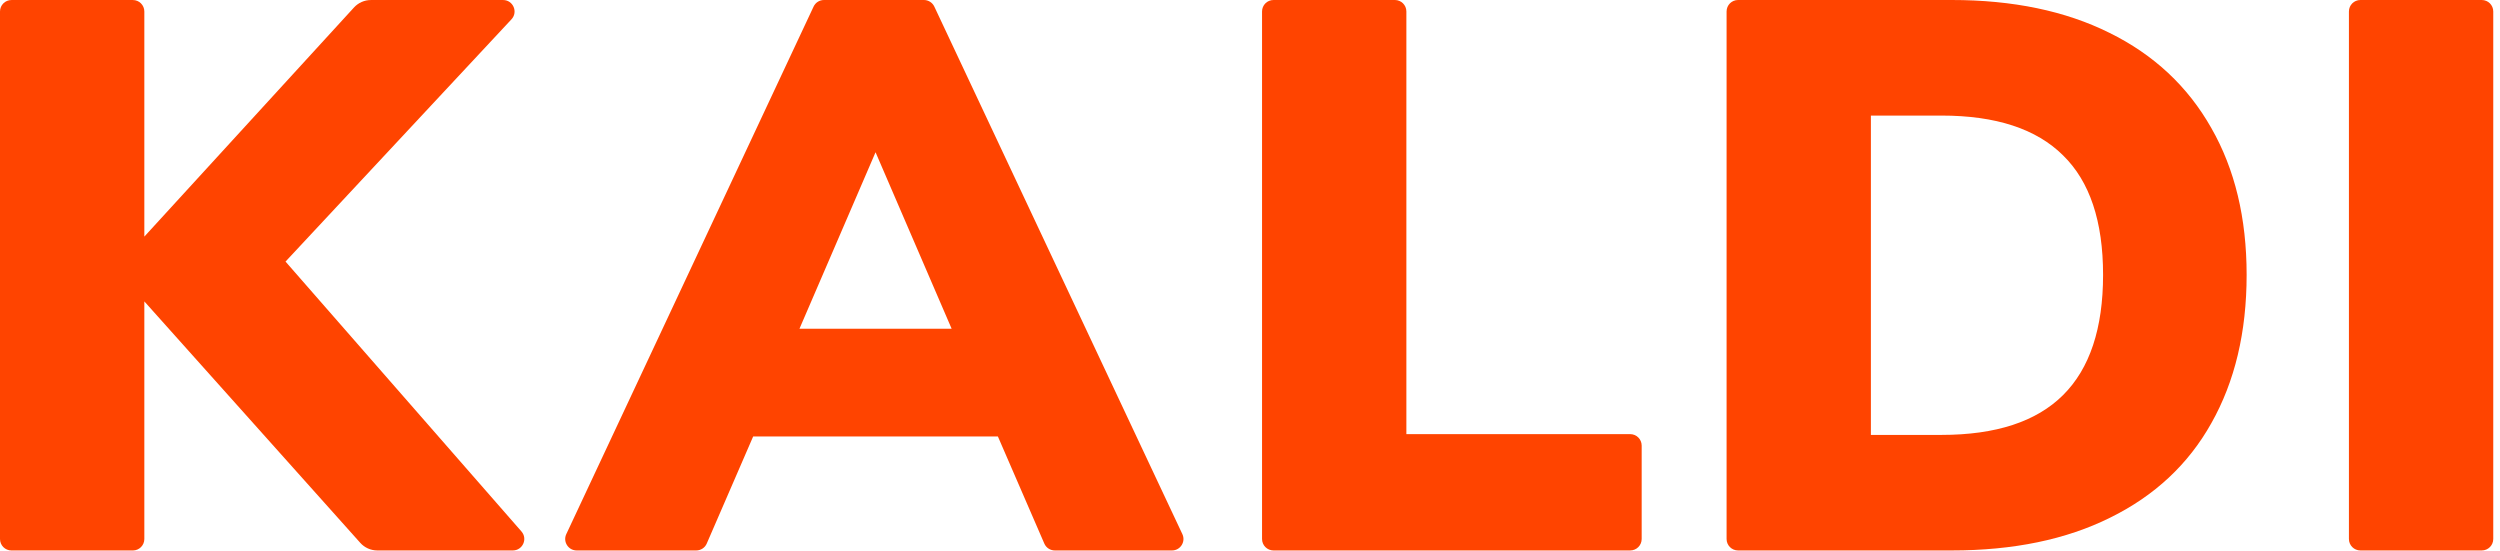
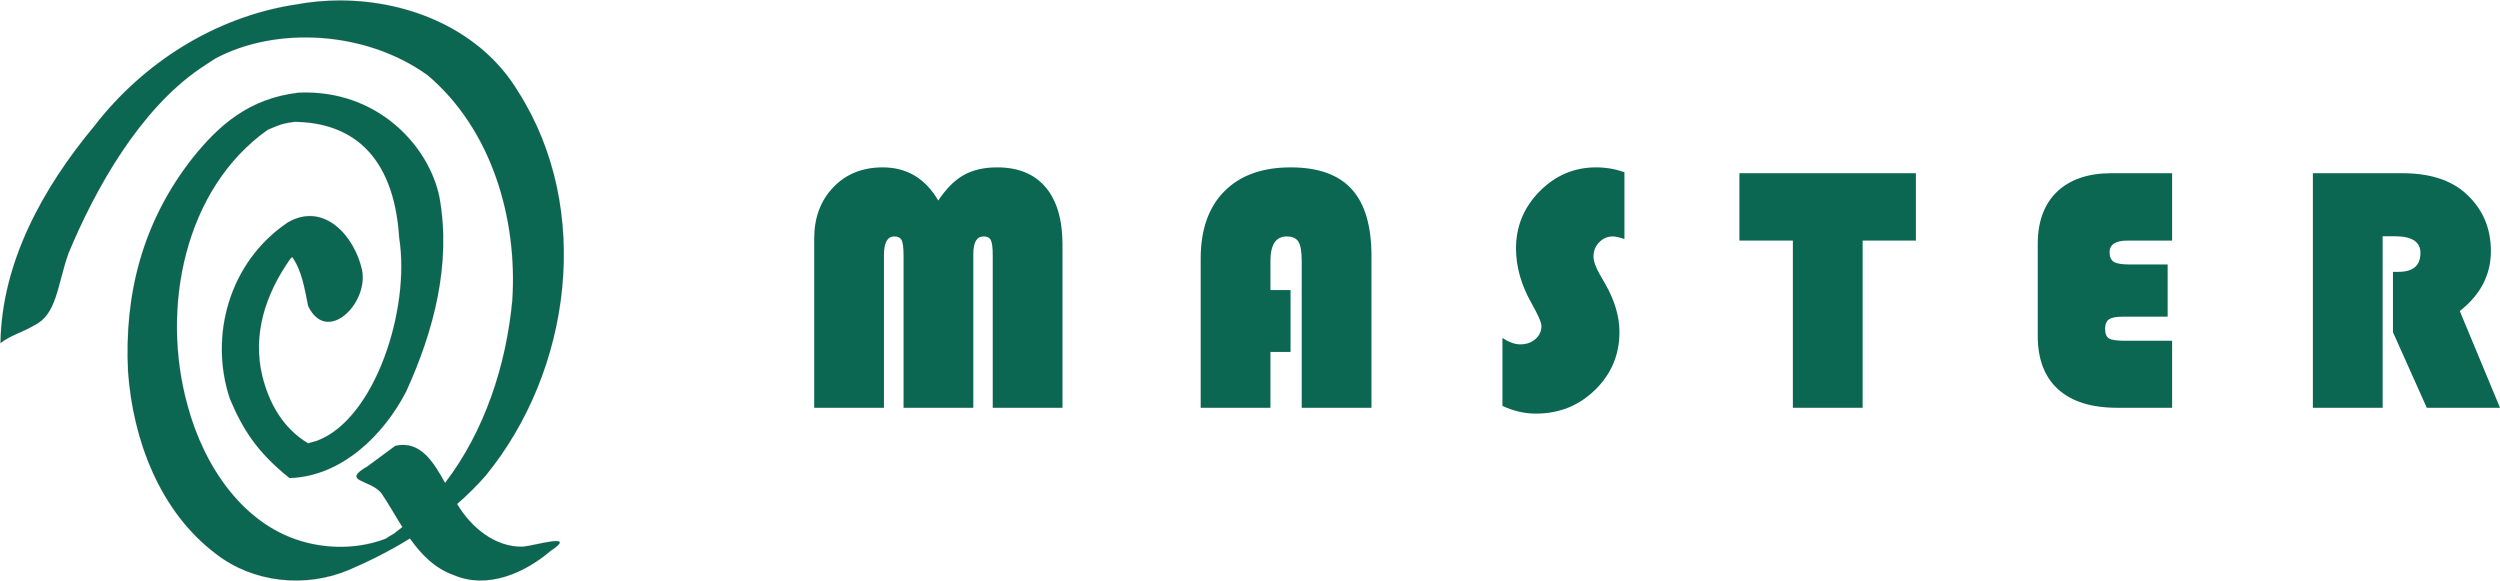
- <svg xmlns="http://www.w3.org/2000/svg" xmlns:xlink="http://www.w3.org/1999/xlink" viewBox="0 0 109 24">
-   <g transform="translate(-1470)">
-     <g style="mix-blend-mode:normal" transform="translate(1470)" fill="#f40">
-       <use xlink:href="#b" style="mix-blend-mode:normal" />
-       <use xlink:href="#c" style="mix-blend-mode:normal" />
-       <use xlink:href="#d" style="mix-blend-mode:normal" />
-       <use xlink:href="#e" style="mix-blend-mode:normal" />
-       <use xlink:href="#f" style="mix-blend-mode:normal" />
+ <svg xmlns="http://www.w3.org/2000/svg" width="202.986mm" height="47.173mm" viewBox="0 0 202.986 47.173" version="1.1" id="svg844">
+   <defs id="defs838" />
+   <g id="layer1" transform="translate(-3.750234,-55.37754)">
+     <path style="fill:#0c6752;fill-opacity:1;stroke:#000000;stroke-width:0.083;stroke-opacity:0.116" d="m 31.31,55.419 c -1.183,0.003 -2.361,0.112 -3.506,0.325 -6.556,0.988 -12.445,4.741 -16.422,9.911 -4.109,4.938 -7.488,10.994 -7.589,17.57 0.852,-0.64 1.792,-0.885 2.704,-1.416 1.861,-0.894 1.874,-3.178 2.799,-5.841 2.236,-5.39 5.817,-11.681 10.688,-15.027 0.313,-0.221 1.152,-0.751 1.279,-0.835 4.827,-2.57 12.092,-2.295 17.199,1.365 5.212,4.405 7.319,11.628 6.891,18.278 -0.487,5.255 -2.236,10.624 -5.466,14.848 -0.911,-1.635 -1.988,-3.493 -4.043,-3.014 -0.753,0.548 -1.5,1.104 -2.247,1.66 -2.184,1.264 0.171,1.022 1.123,2.171 0.589,0.873 1.126,1.834 1.708,2.759 -0.225,0.182 -0.453,0.361 -0.687,0.534 -0.31,0.174 -0.522,0.308 -0.659,0.408 -2.007,0.774 -4.272,0.858 -6.357,0.344 -5.19,-1.257 -8.439,-6.267 -9.748,-11.15 -2.201,-7.893 -0.274,-17.607 6.52,-22.408 1.279,-0.554 1.487,-0.53 2.17,-0.635 4.411,0.042 8.058,2.456 8.503,9.433 0.914,5.791 -1.949,14.625 -6.611,16.444 -0.053,0.04 -0.736,0.204 -0.782,0.241 -2.086,-1.241 -3.182,-3.291 -3.726,-5.436 -0.822,-3.384 0.221,-6.654 2.26,-9.549 0.061,-0.052 0.115,-0.104 0.167,-0.156 0.786,1.082 1.019,2.608 1.298,3.98 1.509,3.155 4.891,-0.194 4.368,-2.902 -0.614,-2.791 -3.088,-5.562 -6.007,-3.889 -4.782,3.197 -6.421,9.255 -4.712,14.33 1.02,2.434 2.197,4.324 4.836,6.427 4.205,-0.134 7.609,-3.451 9.455,-7.009 2.257,-4.94 3.677,-10.379 2.716,-15.753 -0.827,-4.187 -5.052,-8.815 -11.446,-8.519 -4.03,0.472 -6.466,2.656 -8.578,5.282 -4.128,5.242 -5.568,11.172 -5.256,17.372 0.401,5.531 2.57,11.334 7.115,14.768 3.05,2.374 7.291,2.805 10.83,1.309 1.694,-0.728 3.358,-1.571 4.94,-2.548 0.917,1.299 2.007,2.428 3.584,2.985 2.695,1.153 5.719,-0.171 7.804,-1.949 2.299,-1.528 -1.184,-0.455 -2.228,-0.355 -2.281,0.043 -4.201,-1.574 -5.34,-3.473 0.821,-0.713 1.597,-1.477 2.316,-2.295 6.981,-8.537 8.706,-21.644 2.666,-31.15 -2.991,-5.012 -8.827,-7.449 -14.529,-7.434 z" id="path4697" />
+     <g aria-label="MASTER" transform="matrix(0.238125,0,0,0.238125,37.04097,-143.8478)" style="font-style:normal;font-weight:normal;font-size:106.667px;line-height:1.25;font-family:sans-serif;letter-spacing:0px;word-spacing:0px;fill:#0c6752;fill-opacity:1;stroke:none" id="flowRoot4744">
+       <path d="M 137.814,975.683 V 918.027 q 0,-10.723 6.504,-17.52 6.504,-6.797 16.875,-6.797 12.305,0 18.926,11.309 4.043,-6.094 8.672,-8.672 4.629,-2.637 11.426,-2.637 10.781,0 16.523,6.797 5.742,6.797 5.742,19.57 v 55.605 H 198.693 V 923.652 q 0,-3.867 -0.645,-5.098 -0.586,-1.289 -2.461,-1.289 -3.516,0 -3.516,5.977 v 52.441 H 168.283 V 923.652 q 0,-3.809 -0.645,-5.098 -0.645,-1.289 -2.52,-1.289 -3.516,0 -3.516,6.387 v 52.031 z" style="font-style:normal;font-variant:normal;font-weight:normal;font-stretch:normal;font-size:120px;font-family:'Bauhaus 93';-inkscape-font-specification:'Bauhaus 93, ';letter-spacing:34.28px;fill:#0c6752;fill-opacity:1" id="path817" />
+       <path d="m 300.239,935.547 v 21.094 h -6.855 v 19.043 h -23.789 v -50.859 q 0,-14.766 8.027,-22.91 8.086,-8.203 22.676,-8.203 14.062,0 20.801,7.441 6.738,7.383 6.738,22.852 v 51.68 H 304.048 V 925.586 q 0,-4.688 -1.113,-6.504 -1.113,-1.816 -3.984,-1.816 -5.566,0 -5.566,8.32 v 9.961 z" style="font-style:normal;font-variant:normal;font-weight:normal;font-stretch:normal;font-size:120px;font-family:'Bauhaus 93';-inkscape-font-specification:'Bauhaus 93, ';letter-spacing:34.28px;fill:#0c6752;fill-opacity:1" id="path819" />
+       <path d="m 414.089,895.351 v 22.793 q -2.578,-0.879 -3.984,-0.879 -2.695,0 -4.629,1.992 -1.934,1.992 -1.934,4.805 0,2.402 2.109,6.094 l 1.816,3.164 q 4.922,8.555 4.922,16.523 0,11.66 -8.32,19.746 -8.262,8.086 -20.215,8.086 -5.742,0 -11.367,-2.637 v -23.145 q 3.398,2.168 6.035,2.168 3.105,0 5.156,-1.758 2.109,-1.816 2.109,-4.512 0,-1.758 -3.34,-7.676 -5.332,-9.375 -5.332,-18.75 0,-11.309 8.027,-19.453 8.086,-8.203 19.277,-8.203 4.922,0 9.668,1.641 z" style="font-style:normal;font-variant:normal;font-weight:normal;font-stretch:normal;font-size:120px;font-family:'Bauhaus 93';-inkscape-font-specification:'Bauhaus 93, ';letter-spacing:34.28px;fill:#0c6752;fill-opacity:1" id="path821" />
+       <path d="m 495.303,918.672 v 57.012 h -23.789 v -57.012 h -18.223 v -22.969 h 60.176 v 22.969 z" style="font-style:normal;font-variant:normal;font-weight:normal;font-stretch:normal;font-size:120px;font-family:'Bauhaus 93';-inkscape-font-specification:'Bauhaus 93, ';letter-spacing:34.28px;fill:#0c6752;fill-opacity:1" id="path823" />
+       <path d="m 599.309,926.816 v 17.812 H 583.782 q -3.164,0 -4.512,0.938 -1.289,0.938 -1.289,3.164 0,2.52 1.348,3.34 1.348,0.762 5.508,0.762 h 15.996 v 22.852 h -18.691 q -13.184,0 -20.156,-6.27 -6.973,-6.328 -6.973,-18.223 v -31.348 q 0,-11.484 6.562,-17.812 6.621,-6.328 18.574,-6.328 h 20.684 v 22.969 H 585.657 q -6.152,0 -6.152,3.984 0,2.344 1.465,3.281 1.465,0.879 5.215,0.879 z" style="font-style:normal;font-variant:normal;font-weight:normal;font-stretch:normal;font-size:120px;font-family:'Bauhaus 93';-inkscape-font-specification:'Bauhaus 93, ';letter-spacing:34.28px;fill:#0c6752;fill-opacity:1" id="path825" />
+       <path d="m 672.613,917.207 v 58.477 h -23.789 v -79.98 h 30.527 q 13.945,0 21.621,6.914 8.555,7.734 8.555,19.629 0,12.129 -10.605,20.449 l 13.711,32.988 H 687.671 L 676.129,949.902 v -20.566 h 1.875 q 7.5,0 7.5,-6.445 0,-5.684 -8.672,-5.684 z" style="font-style:normal;font-variant:normal;font-weight:normal;font-stretch:normal;font-size:120px;font-family:'Bauhaus 93';-inkscape-font-specification:'Bauhaus 93, ';letter-spacing:34.28px;fill:#0c6752;fill-opacity:1" id="path827" />
    </g>
  </g>
-   <defs>
-     <path id="b" d="M22.735 23.171c.283.323.053.829-.376.829h-5.907c-.285 0-.556-.121-.745-.333l-9.414-10.526v10.36c0 .276-.224.5-.5.5h-5.293c-.276 0-.5-.224-.5-.5v-23c0-.276.224-.5.5-.5h5.293c.276 0 .5.224.5.5v9.815l9.141-9.99c.19-.207.457-.325.738-.325h5.762c.437 0 .664.521.366.841l-9.851 10.563 10.287 11.767z" />
-     <path id="c" d="M45.991 24c-.199 0-.38-.118-.459-.301l-2.024-4.669h-10.67l-2.024 4.669c-.079.183-.259.301-.459.301h-5.212c-.366 0-.608-.381-.453-.712l10.782-23c.082-.176.259-.288.453-.288h4.358c.194 0 .37.112.453.287l10.815 23c.156.332-.086.713-.452.713h-5.108zm-11.135-9.668h6.635l-3.317-7.694-3.317 7.694z" />
-     <path id="d" d="M55.525 24c-.276 0-.5-.224-.5-.5v-23c0-.276.224-.5.5-.5h5.293c.276 0 .5.224.5.5v18.428h9.759c.276 0 .5.224.5.5v4.072c0 .276-.224.5-.5.5h-15.552z" />
-     <path id="e" d="M75.279.5c0-.276.224-.5.5-.5h9.315c2.667 0 4.959.477 6.874 1.43 1.938.953 3.42 2.338 4.446 4.153 1.026 1.793 1.539 3.926 1.539 6.4 0 2.496-.513 4.652-1.539 6.468-1.003 1.793-2.474 3.166-4.412 4.119-1.915.953-4.218 1.43-6.908 1.43h-9.315c-.276 0-.5-.224-.5-.5v-23zm9.37 18.462c2.371 0 4.138-.579 5.301-1.736 1.163-1.157 1.744-2.905 1.744-5.242 0-2.338-.581-4.074-1.744-5.209-1.163-1.157-2.93-1.736-5.301-1.736h-3.078v13.923h3.078z" />
-     <path id="f" d="M102.913 24c-.276 0-.5-.224-.5-.5v-23c0-.276.224-.5.5-.5h5.293c.276 0 .5.224.5.5v23c0 .276-.224.5-.5.5h-5.293z" />
-   </defs>
</svg>
